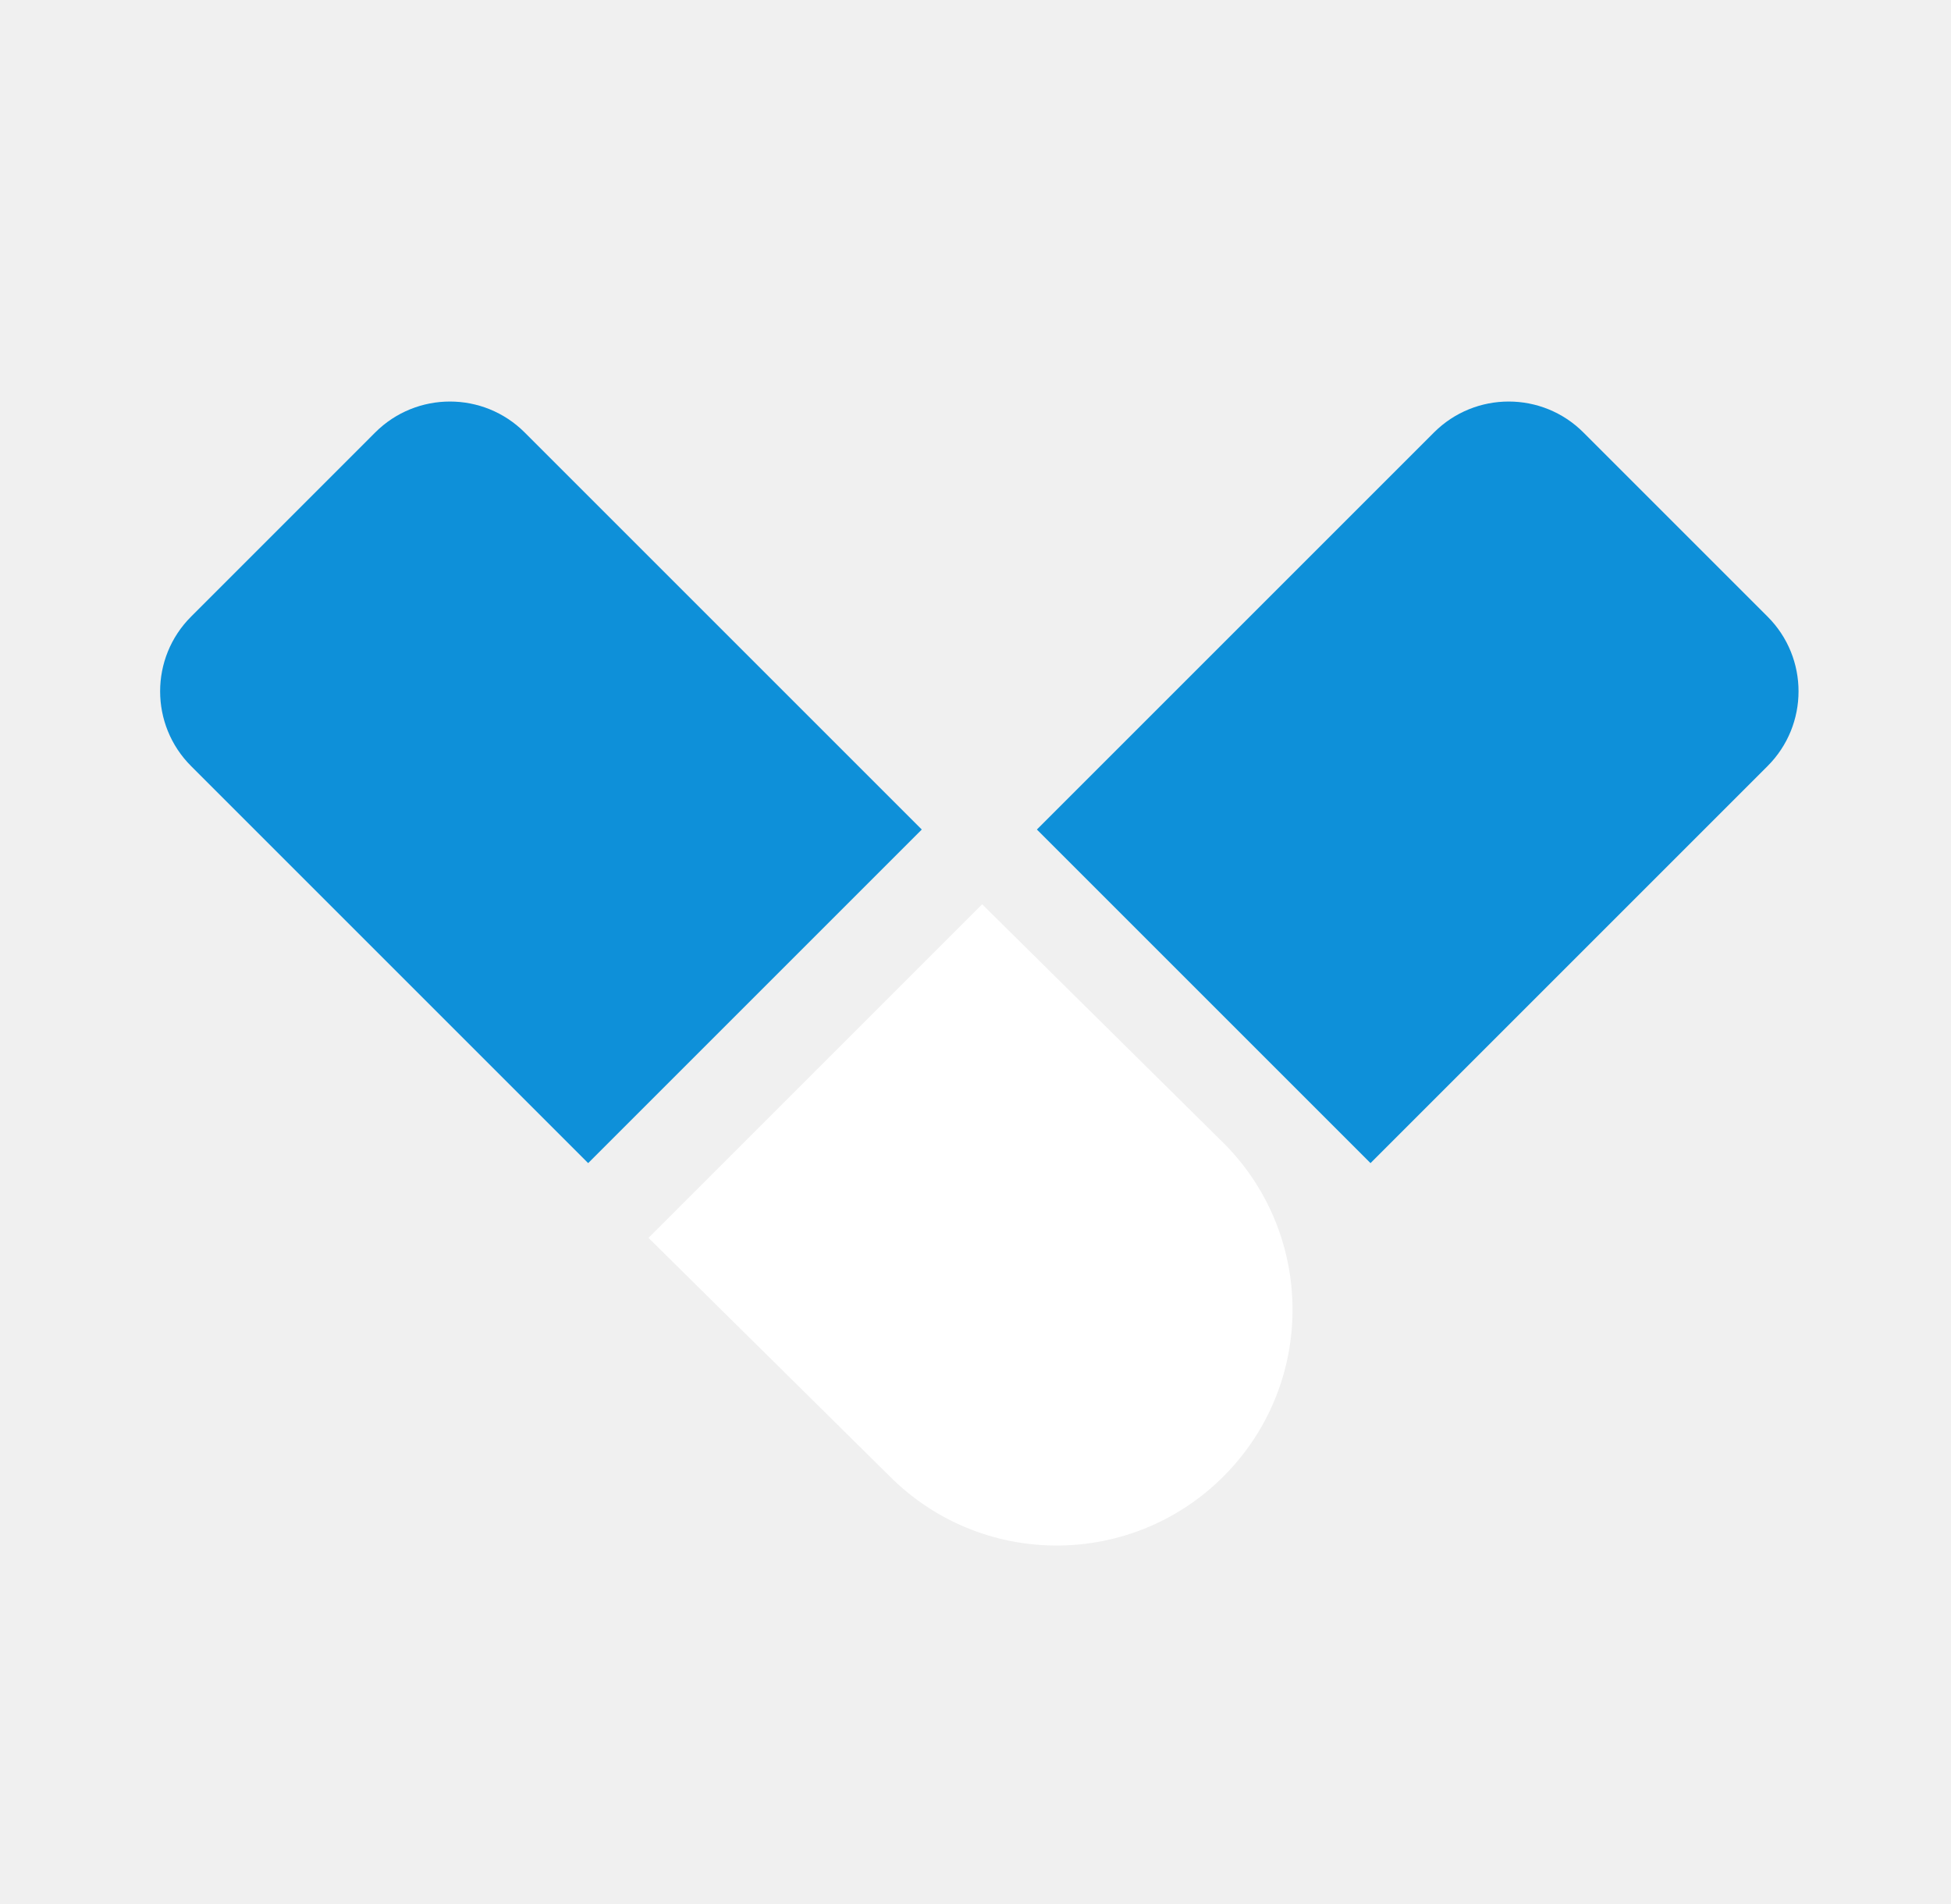
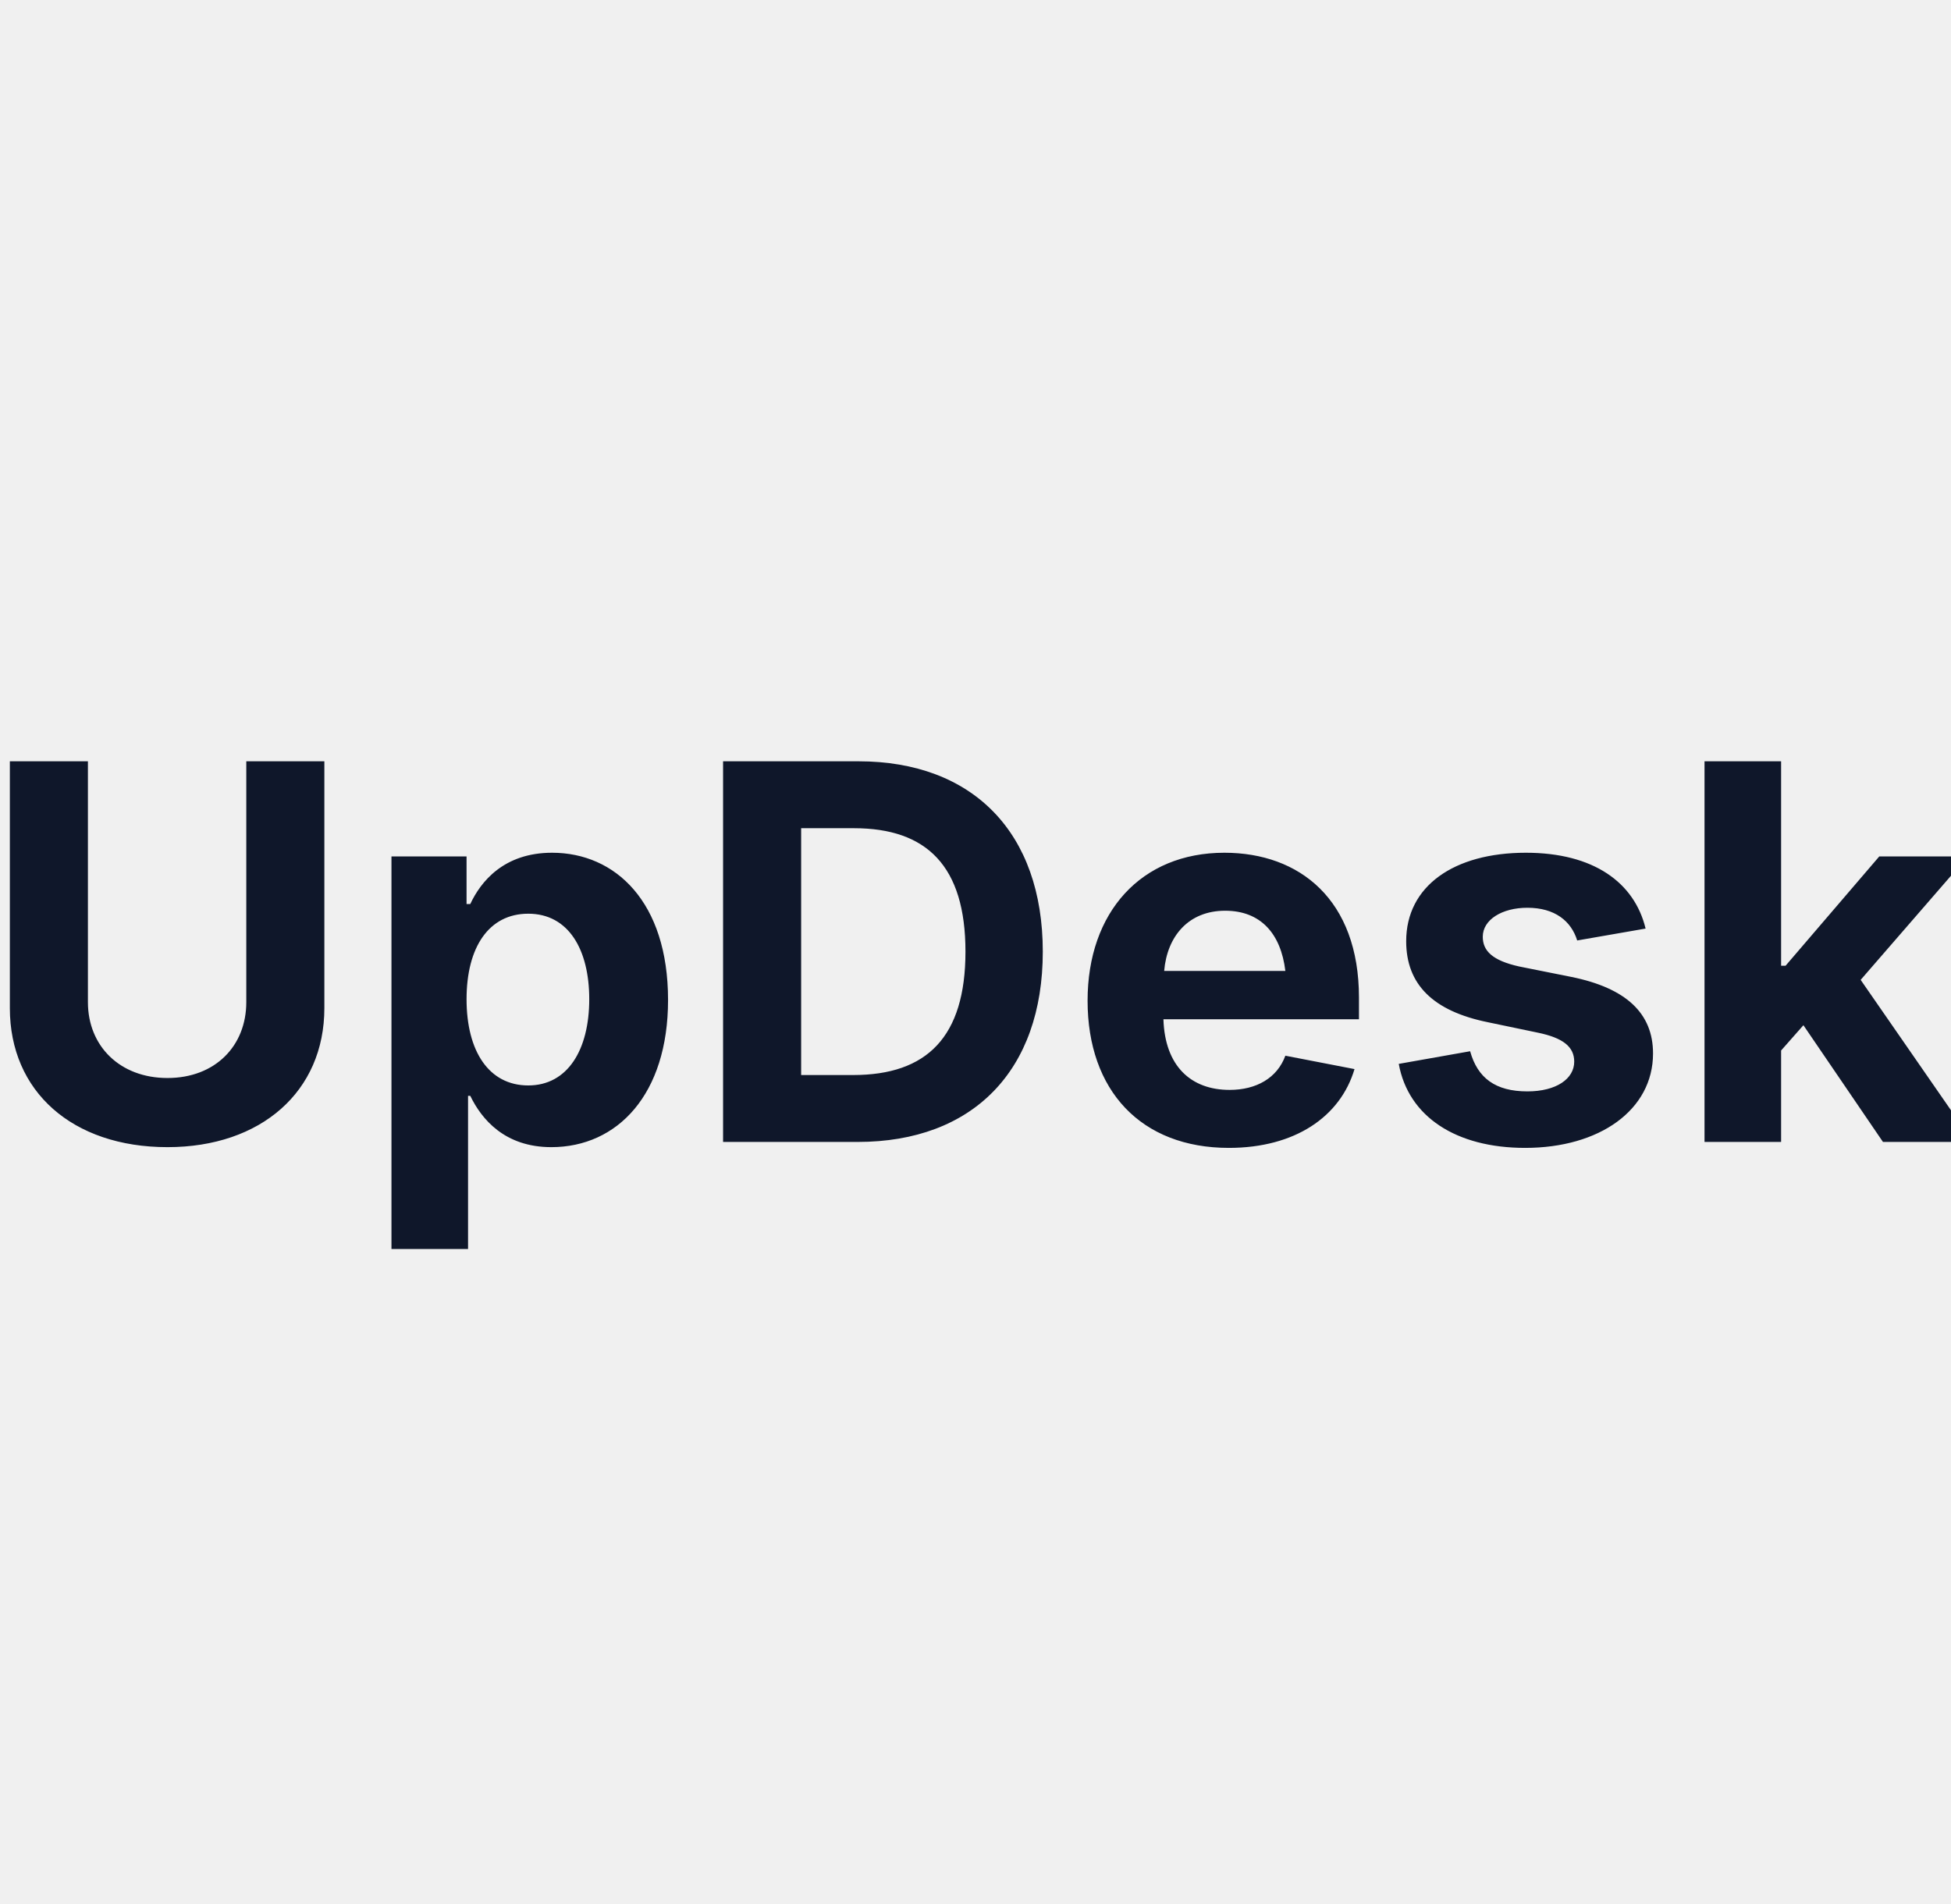
- <svg xmlns="http://www.w3.org/2000/svg" width="41" height="40" viewBox="0 0 41 40" fill="none">
-   <path d="M4.016 12.959C3.148 13.826 3.148 15.233 4.016 16.101L12.36 24.445L19.371 17.434L11.027 9.09C10.159 8.222 8.752 8.222 7.884 9.09L4.016 12.959Z" fill="#0E90D9" />
-   <path d="M37.145 12.959C38.013 13.826 38.013 15.233 37.145 16.101L28.801 24.445L21.79 17.434L30.134 9.09C31.002 8.222 32.409 8.222 33.276 9.09L37.145 12.959Z" fill="#0E90D9" />
-   <path d="M13.628 26.016L18.767 31.096C20.713 32.969 23.8 32.941 25.711 31.03C27.672 29.069 27.642 25.879 25.644 23.955L20.64 19.005L13.628 26.016Z" fill="white" />
+ <svg xmlns="http://www.w3.org/2000/svg" viewBox="0 0 41 40" width="41" height="40">
+   <rect width="41" height="40" rx="8" fill="transparent" />
+   <text x="20.5" y="24" font-family="Inter, -apple-system, BlinkMacSystemFont, sans-serif" font-size="11" font-weight="700" text-anchor="middle" fill="#0f172a">UpDesk</text>
</svg>
